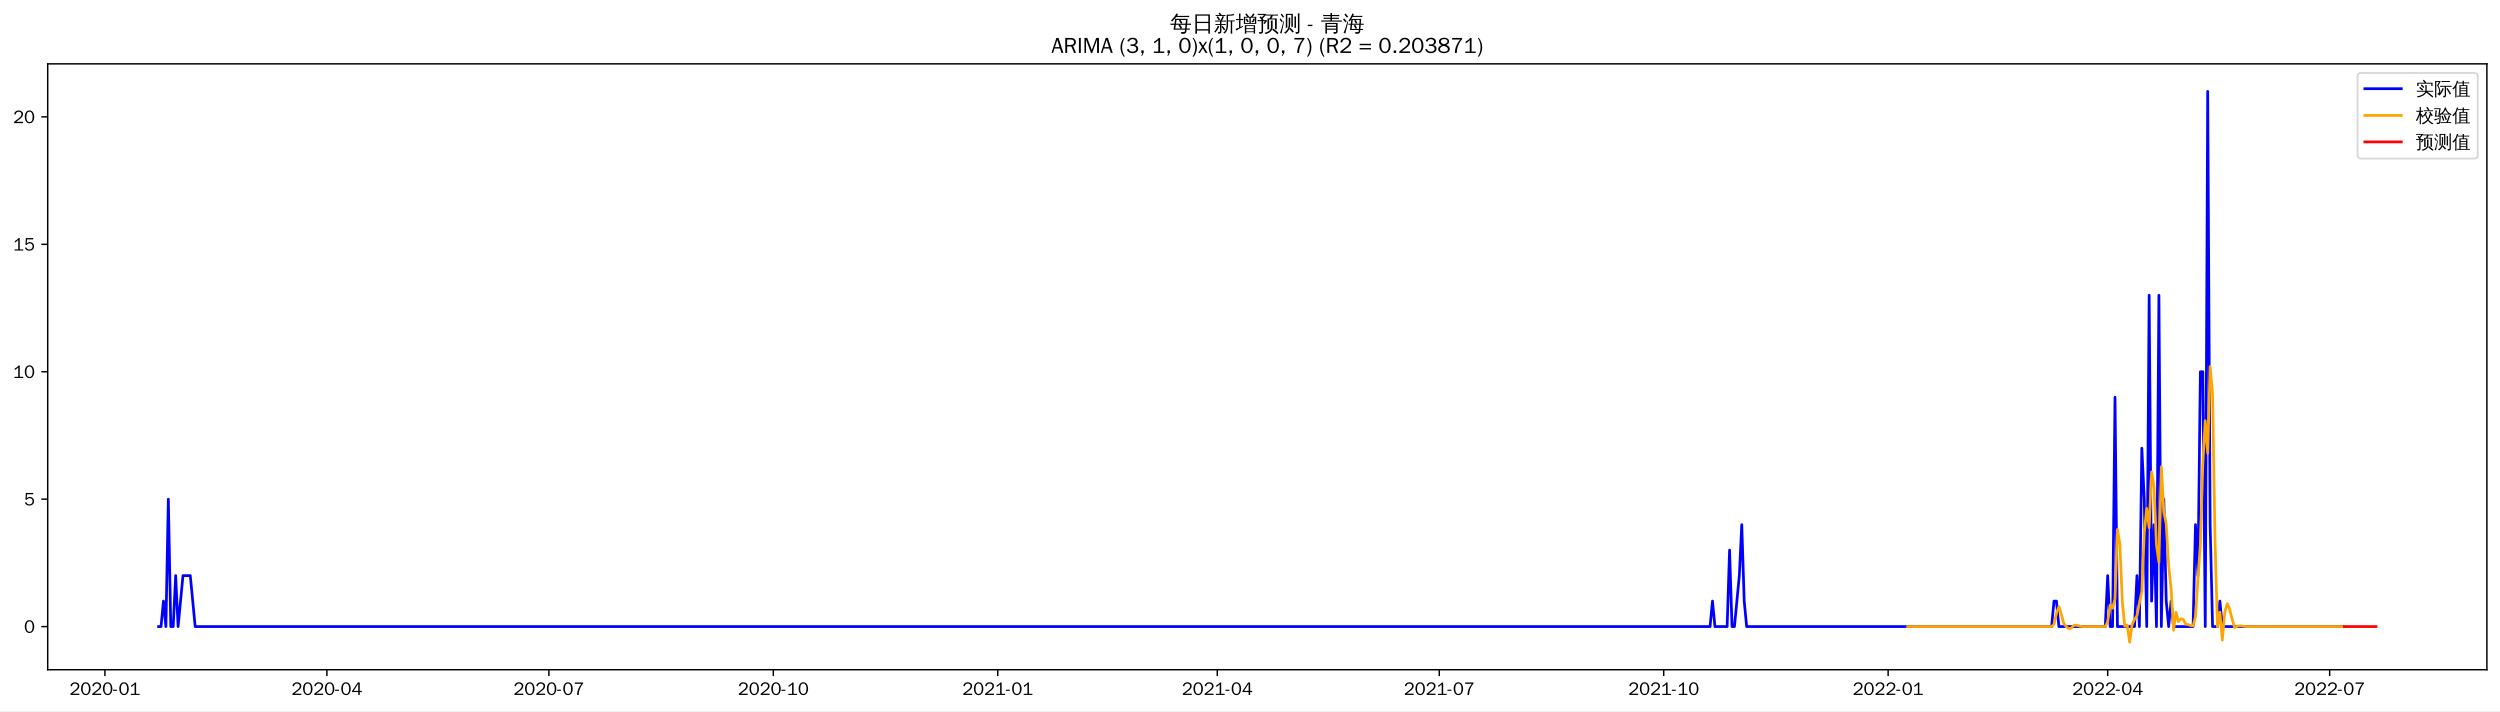
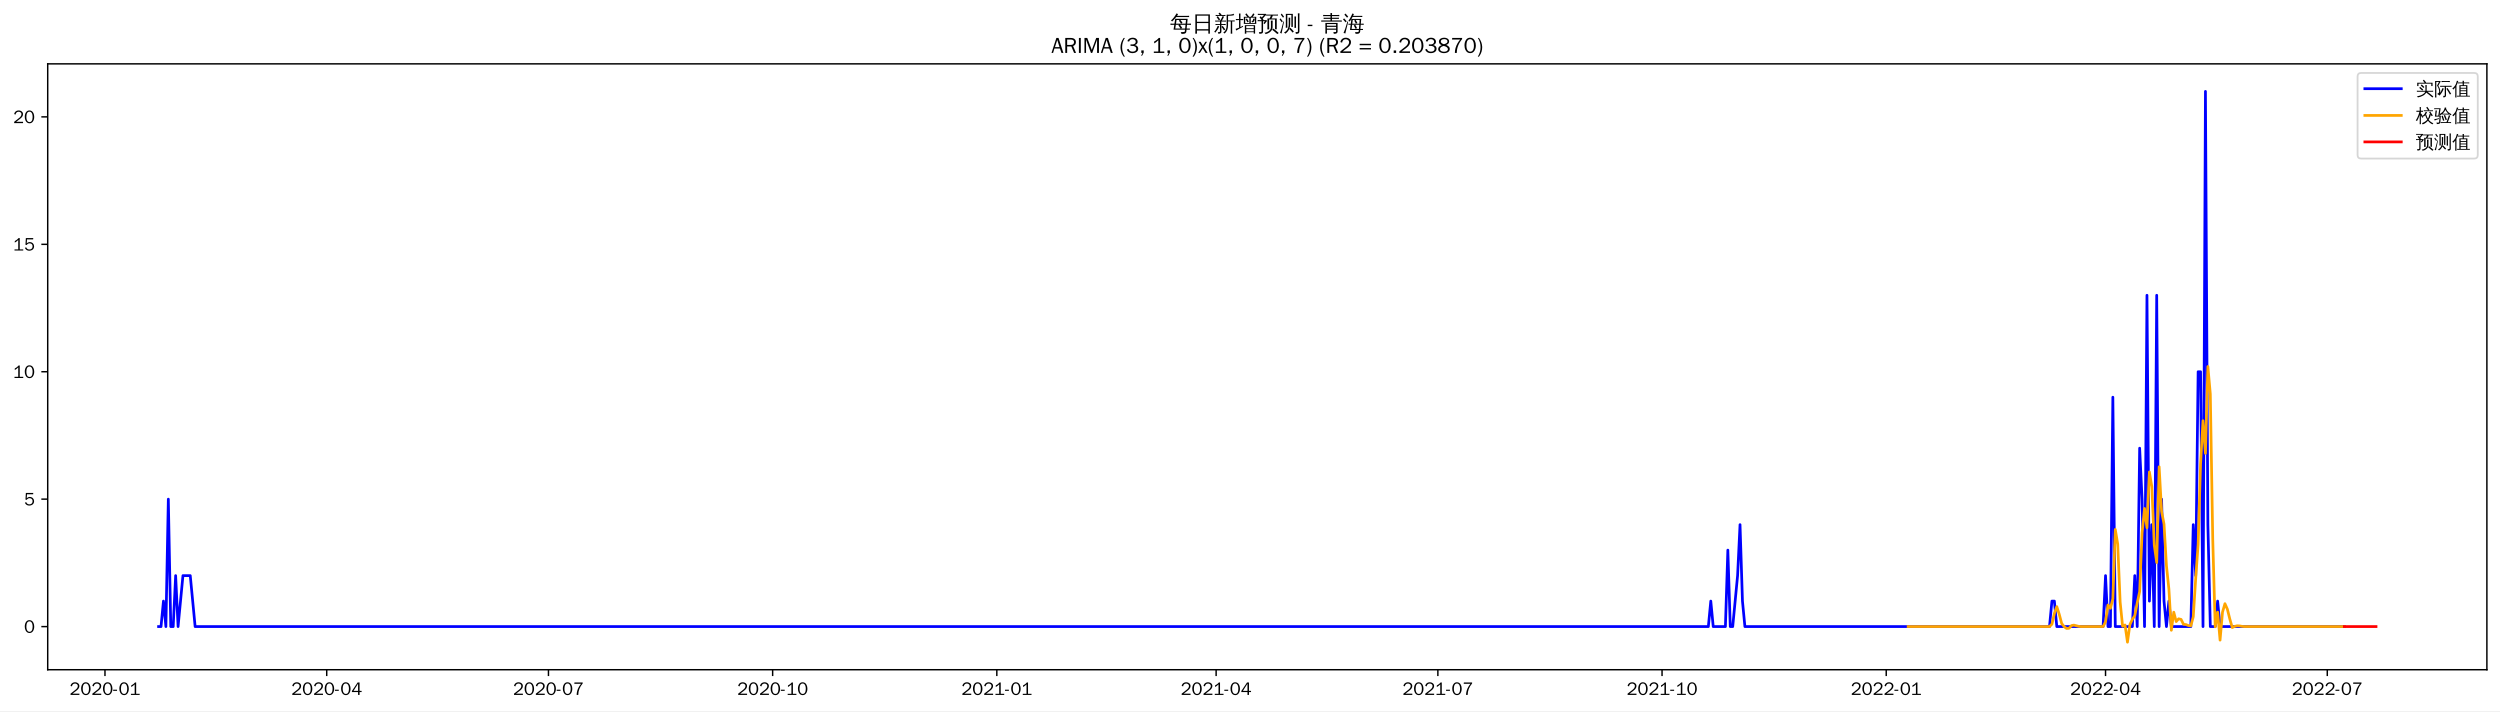
<svg xmlns="http://www.w3.org/2000/svg" xmlns:xlink="http://www.w3.org/1999/xlink" width="1372.594pt" height="390.418pt" viewBox="0 0 1372.594 390.418" version="1.1">
  <defs>
    <style type="text/css">*{stroke-linejoin: round; stroke-linecap: butt}</style>
  </defs>
  <g id="figure_1">
    <g id="patch_1">
      <path d="M 0 390.418  L 1372.594 390.418  L 1372.594 -0  L 0 -0  z " style="fill: #ffffff" />
    </g>
    <g id="axes_1">
      <g id="patch_2">
        <path d="M 26.194 367.701  L 1365.394 367.701  L 1365.394 35.061  L 26.194 35.061  z " style="fill: #ffffff" />
      </g>
      <g id="matplotlib.axis_1">
        <g id="xtick_1">
          <g id="line2d_1">
            <defs>
-               <path id="m056e68cb79" d="M 0 0  L 0 3.5  " style="stroke: #000000; stroke-width: 0.8" />
+               <path id="mf9d366c576" d="M 0 0  L 0 3.5  " style="stroke: #000000; stroke-width: 0.8" />
            </defs>
            <g>
-               <use xlink:href="#m056e68cb79" x="57.601" y="367.701" style="stroke: #000000; stroke-width: 0.8" />
+               <use xlink:href="#mf9d366c576" x="57.634" y="367.701" style="stroke: #000000; stroke-width: 0.8" />
            </g>
          </g>
          <g id="text_1">
-             <g transform="translate(38.11129 381.5573)scale(0.1 -0.1)">
+             <g transform="translate(38.14367 381.5573)scale(0.1 -0.1)">
              <defs>
                <path id="WenQuanYiZenHei-32" d="M 3488 0  L 369 0  L 369 456  L 2150 1850  Q 2931 2463 2931 3144  Q 2931 3619 2488 3863  Q 2231 4013 1931 4013  Q 1425 4013 1113 3619  Q 894 3356 881 3013  L 369 3169  Q 531 3981 1213 4300  Q 1544 4456 1950 4456  Q 2631 4456 3088 4044  L 3225 3888  L 3350 3706  Q 3481 3444 3481 3144  Q 3481 2313 2519 1569  L 1069 456  L 3488 456  L 3488 0  z " transform="scale(0.015625)" />
                <path id="WenQuanYiZenHei-30" d="M 3581 2175  Q 3581 1288 3169 638  Q 2713 -63 1938 -63  Q 1025 -63 563 831  Q 256 1425 256 2188  Q 256 3188 700 3819  Q 1138 4456 1888 4456  Q 2863 4456 3306 3500  Q 3581 2925 3581 2175  z M 3019 2100  Q 3019 3356 2500 3806  L 2350 3919  Q 2144 4031 1888 4031  Q 1100 4031 888 2956  Q 819 2625 819 2225  Q 819 1013 1338 569  Q 1588 356 1938 356  Q 2675 356 2925 1294  Q 3019 1663 3019 2100  z " transform="scale(0.015625)" />
                <path id="WenQuanYiZenHei-2d" d="M 1363 1444  L 0 1444  L 0 1844  L 1363 1844  L 1363 1444  z " transform="scale(0.015625)" />
                <path id="WenQuanYiZenHei-31" d="M 3556 0  L 488 0  L 488 406  L 1800 406  L 1800 3725  Q 1231 3125 588 2788  L 588 3338  Q 1456 3781 1931 4388  L 2331 4388  L 2331 406  L 3556 406  L 3556 0  z " transform="scale(0.015625)" />
              </defs>
              <use xlink:href="#WenQuanYiZenHei-32" />
              <use xlink:href="#WenQuanYiZenHei-30" x="59.961" />
              <use xlink:href="#WenQuanYiZenHei-32" x="119.922" />
              <use xlink:href="#WenQuanYiZenHei-30" x="179.883" />
              <use xlink:href="#WenQuanYiZenHei-2d" x="239.844" />
              <use xlink:href="#WenQuanYiZenHei-30" x="269.824" />
              <use xlink:href="#WenQuanYiZenHei-31" x="329.785" />
            </g>
          </g>
        </g>
        <g id="xtick_2">
          <g id="line2d_2">
            <g>
-               <use xlink:href="#m056e68cb79" x="179.481" y="367.701" style="stroke: #000000; stroke-width: 0.8" />
+               <use xlink:href="#mf9d366c576" x="179.379" y="367.701" style="stroke: #000000; stroke-width: 0.8" />
            </g>
          </g>
          <g id="text_2">
-             <g transform="translate(159.9907 381.5573)scale(0.1 -0.1)">
+             <g transform="translate(159.8891 381.5573)scale(0.1 -0.1)">
              <defs>
                <path id="WenQuanYiZenHei-34" d="M 3631 1025  L 2913 1025  L 2913 0  L 2381 0  L 2381 1025  L 219 1025  L 219 1388  L 2225 4388  L 2913 4388  L 2913 1444  L 3631 1444  L 3631 1025  z M 2381 1444  L 2381 3963  L 788 1444  L 2381 1444  z " transform="scale(0.015625)" />
              </defs>
              <use xlink:href="#WenQuanYiZenHei-32" />
              <use xlink:href="#WenQuanYiZenHei-30" x="59.961" />
              <use xlink:href="#WenQuanYiZenHei-32" x="119.922" />
              <use xlink:href="#WenQuanYiZenHei-30" x="179.883" />
              <use xlink:href="#WenQuanYiZenHei-2d" x="239.844" />
              <use xlink:href="#WenQuanYiZenHei-30" x="269.824" />
              <use xlink:href="#WenQuanYiZenHei-34" x="329.785" />
            </g>
          </g>
        </g>
        <g id="xtick_3">
          <g id="line2d_3">
            <g>
-               <use xlink:href="#m056e68cb79" x="301.36" y="367.701" style="stroke: #000000; stroke-width: 0.8" />
+               <use xlink:href="#mf9d366c576" x="301.124" y="367.701" style="stroke: #000000; stroke-width: 0.8" />
            </g>
          </g>
          <g id="text_3">
-             <g transform="translate(281.8701 381.5573)scale(0.1 -0.1)">
+             <g transform="translate(281.6346 381.5573)scale(0.1 -0.1)">
              <defs>
                <path id="WenQuanYiZenHei-37" d="M 3400 4056  Q 1838 2175 1838 0  L 1275 0  Q 1269 1438 2056 2825  Q 2381 3400 2825 3913  L 444 3913  L 500 4388  L 3400 4388  L 3400 4056  z " transform="scale(0.015625)" />
              </defs>
              <use xlink:href="#WenQuanYiZenHei-32" />
              <use xlink:href="#WenQuanYiZenHei-30" x="59.961" />
              <use xlink:href="#WenQuanYiZenHei-32" x="119.922" />
              <use xlink:href="#WenQuanYiZenHei-30" x="179.883" />
              <use xlink:href="#WenQuanYiZenHei-2d" x="239.844" />
              <use xlink:href="#WenQuanYiZenHei-30" x="269.824" />
              <use xlink:href="#WenQuanYiZenHei-37" x="329.785" />
            </g>
          </g>
        </g>
        <g id="xtick_4">
          <g id="line2d_4">
            <g>
-               <use xlink:href="#m056e68cb79" x="424.579" y="367.701" style="stroke: #000000; stroke-width: 0.8" />
+               <use xlink:href="#mf9d366c576" x="424.208" y="367.701" style="stroke: #000000; stroke-width: 0.8" />
            </g>
          </g>
          <g id="text_4">
-             <g transform="translate(405.0888 381.5573)scale(0.1 -0.1)">
+             <g transform="translate(404.7179 381.5573)scale(0.1 -0.1)">
              <use xlink:href="#WenQuanYiZenHei-32" />
              <use xlink:href="#WenQuanYiZenHei-30" x="59.961" />
              <use xlink:href="#WenQuanYiZenHei-32" x="119.922" />
              <use xlink:href="#WenQuanYiZenHei-30" x="179.883" />
              <use xlink:href="#WenQuanYiZenHei-2d" x="239.844" />
              <use xlink:href="#WenQuanYiZenHei-31" x="269.824" />
              <use xlink:href="#WenQuanYiZenHei-30" x="329.785" />
            </g>
          </g>
        </g>
        <g id="xtick_5">
          <g id="line2d_5">
            <g>
-               <use xlink:href="#m056e68cb79" x="547.797" y="367.701" style="stroke: #000000; stroke-width: 0.8" />
+               <use xlink:href="#mf9d366c576" x="547.291" y="367.701" style="stroke: #000000; stroke-width: 0.8" />
            </g>
          </g>
          <g id="text_5">
-             <g transform="translate(528.3075 381.5573)scale(0.1 -0.1)">
+             <g transform="translate(527.8012 381.5573)scale(0.1 -0.1)">
              <use xlink:href="#WenQuanYiZenHei-32" />
              <use xlink:href="#WenQuanYiZenHei-30" x="59.961" />
              <use xlink:href="#WenQuanYiZenHei-32" x="119.922" />
              <use xlink:href="#WenQuanYiZenHei-31" x="179.883" />
              <use xlink:href="#WenQuanYiZenHei-2d" x="239.844" />
              <use xlink:href="#WenQuanYiZenHei-30" x="269.824" />
              <use xlink:href="#WenQuanYiZenHei-31" x="329.785" />
            </g>
          </g>
        </g>
        <g id="xtick_6">
          <g id="line2d_6">
            <g>
-               <use xlink:href="#m056e68cb79" x="668.337" y="367.701" style="stroke: #000000; stroke-width: 0.8" />
+               <use xlink:href="#mf9d366c576" x="667.699" y="367.701" style="stroke: #000000; stroke-width: 0.8" />
            </g>
          </g>
          <g id="text_6">
-             <g transform="translate(648.8476 381.5573)scale(0.1 -0.1)">
+             <g transform="translate(648.2088 381.5573)scale(0.1 -0.1)">
              <use xlink:href="#WenQuanYiZenHei-32" />
              <use xlink:href="#WenQuanYiZenHei-30" x="59.961" />
              <use xlink:href="#WenQuanYiZenHei-32" x="119.922" />
              <use xlink:href="#WenQuanYiZenHei-31" x="179.883" />
              <use xlink:href="#WenQuanYiZenHei-2d" x="239.844" />
              <use xlink:href="#WenQuanYiZenHei-30" x="269.824" />
              <use xlink:href="#WenQuanYiZenHei-34" x="329.785" />
            </g>
          </g>
        </g>
        <g id="xtick_7">
          <g id="line2d_7">
            <g>
-               <use xlink:href="#m056e68cb79" x="790.217" y="367.701" style="stroke: #000000; stroke-width: 0.8" />
+               <use xlink:href="#mf9d366c576" x="789.444" y="367.701" style="stroke: #000000; stroke-width: 0.8" />
            </g>
          </g>
          <g id="text_7">
-             <g transform="translate(770.7269 381.5573)scale(0.1 -0.1)">
+             <g transform="translate(769.9543 381.5573)scale(0.1 -0.1)">
              <use xlink:href="#WenQuanYiZenHei-32" />
              <use xlink:href="#WenQuanYiZenHei-30" x="59.961" />
              <use xlink:href="#WenQuanYiZenHei-32" x="119.922" />
              <use xlink:href="#WenQuanYiZenHei-31" x="179.883" />
              <use xlink:href="#WenQuanYiZenHei-2d" x="239.844" />
              <use xlink:href="#WenQuanYiZenHei-30" x="269.824" />
              <use xlink:href="#WenQuanYiZenHei-37" x="329.785" />
            </g>
          </g>
        </g>
        <g id="xtick_8">
          <g id="line2d_8">
            <g>
-               <use xlink:href="#m056e68cb79" x="913.436" y="367.701" style="stroke: #000000; stroke-width: 0.8" />
+               <use xlink:href="#mf9d366c576" x="912.527" y="367.701" style="stroke: #000000; stroke-width: 0.8" />
            </g>
          </g>
          <g id="text_8">
-             <g transform="translate(893.9457 381.5573)scale(0.1 -0.1)">
+             <g transform="translate(893.0376 381.5573)scale(0.1 -0.1)">
              <use xlink:href="#WenQuanYiZenHei-32" />
              <use xlink:href="#WenQuanYiZenHei-30" x="59.961" />
              <use xlink:href="#WenQuanYiZenHei-32" x="119.922" />
              <use xlink:href="#WenQuanYiZenHei-31" x="179.883" />
              <use xlink:href="#WenQuanYiZenHei-2d" x="239.844" />
              <use xlink:href="#WenQuanYiZenHei-31" x="269.824" />
              <use xlink:href="#WenQuanYiZenHei-30" x="329.785" />
            </g>
          </g>
        </g>
        <g id="xtick_9">
          <g id="line2d_9">
            <g>
-               <use xlink:href="#m056e68cb79" x="1036.654" y="367.701" style="stroke: #000000; stroke-width: 0.8" />
+               <use xlink:href="#mf9d366c576" x="1035.611" y="367.701" style="stroke: #000000; stroke-width: 0.8" />
            </g>
          </g>
          <g id="text_9">
-             <g transform="translate(1017.164 381.5573)scale(0.1 -0.1)">
+             <g transform="translate(1016.121 381.5573)scale(0.1 -0.1)">
              <use xlink:href="#WenQuanYiZenHei-32" />
              <use xlink:href="#WenQuanYiZenHei-30" x="59.961" />
              <use xlink:href="#WenQuanYiZenHei-32" x="119.922" />
              <use xlink:href="#WenQuanYiZenHei-32" x="179.883" />
              <use xlink:href="#WenQuanYiZenHei-2d" x="239.844" />
              <use xlink:href="#WenQuanYiZenHei-30" x="269.824" />
              <use xlink:href="#WenQuanYiZenHei-31" x="329.785" />
            </g>
          </g>
        </g>
        <g id="xtick_10">
          <g id="line2d_10">
            <g>
-               <use xlink:href="#m056e68cb79" x="1157.194" y="367.701" style="stroke: #000000; stroke-width: 0.8" />
+               <use xlink:href="#mf9d366c576" x="1156.018" y="367.701" style="stroke: #000000; stroke-width: 0.8" />
            </g>
          </g>
          <g id="text_10">
-             <g transform="translate(1137.704 381.5573)scale(0.1 -0.1)">
+             <g transform="translate(1136.528 381.5573)scale(0.1 -0.1)">
              <use xlink:href="#WenQuanYiZenHei-32" />
              <use xlink:href="#WenQuanYiZenHei-30" x="59.961" />
              <use xlink:href="#WenQuanYiZenHei-32" x="119.922" />
              <use xlink:href="#WenQuanYiZenHei-32" x="179.883" />
              <use xlink:href="#WenQuanYiZenHei-2d" x="239.844" />
              <use xlink:href="#WenQuanYiZenHei-30" x="269.824" />
              <use xlink:href="#WenQuanYiZenHei-34" x="329.785" />
            </g>
          </g>
        </g>
        <g id="xtick_11">
          <g id="line2d_11">
            <g>
-               <use xlink:href="#m056e68cb79" x="1279.074" y="367.701" style="stroke: #000000; stroke-width: 0.8" />
+               <use xlink:href="#mf9d366c576" x="1277.764" y="367.701" style="stroke: #000000; stroke-width: 0.8" />
            </g>
          </g>
          <g id="text_11">
-             <g transform="translate(1259.584 381.5573)scale(0.1 -0.1)">
+             <g transform="translate(1258.274 381.5573)scale(0.1 -0.1)">
              <use xlink:href="#WenQuanYiZenHei-32" />
              <use xlink:href="#WenQuanYiZenHei-30" x="59.961" />
              <use xlink:href="#WenQuanYiZenHei-32" x="119.922" />
              <use xlink:href="#WenQuanYiZenHei-32" x="179.883" />
              <use xlink:href="#WenQuanYiZenHei-2d" x="239.844" />
              <use xlink:href="#WenQuanYiZenHei-30" x="269.824" />
              <use xlink:href="#WenQuanYiZenHei-37" x="329.785" />
            </g>
          </g>
        </g>
      </g>
      <g id="matplotlib.axis_2">
        <g id="ytick_1">
          <g id="line2d_12">
            <defs>
-               <path id="mfa286a68e5" d="M 0 0  L -3.5 0  " style="stroke: #000000; stroke-width: 0.8" />
+               <path id="m5bf66c27a1" d="M 0 0  L -3.5 0  " style="stroke: #000000; stroke-width: 0.8" />
            </defs>
            <g>
-               <use xlink:href="#mfa286a68e5" x="26.194" y="344.02" style="stroke: #000000; stroke-width: 0.8" />
+               <use xlink:href="#m5bf66c27a1" x="26.194" y="344.02" style="stroke: #000000; stroke-width: 0.8" />
            </g>
          </g>
          <g id="text_12">
-             <g transform="translate(13.19688 347.4483)scale(0.1 -0.1)">
+             <g transform="translate(13.19688 347.4481)scale(0.1 -0.1)">
              <use xlink:href="#WenQuanYiZenHei-30" />
            </g>
          </g>
        </g>
        <g id="ytick_2">
          <g id="line2d_13">
            <g>
-               <use xlink:href="#mfa286a68e5" x="26.194" y="274.058" style="stroke: #000000; stroke-width: 0.8" />
+               <use xlink:href="#m5bf66c27a1" x="26.194" y="274.058" style="stroke: #000000; stroke-width: 0.8" />
            </g>
          </g>
          <g id="text_13">
-             <g transform="translate(13.19688 277.4866)scale(0.1 -0.1)">
+             <g transform="translate(13.19688 277.4865)scale(0.1 -0.1)">
              <defs>
                <path id="WenQuanYiZenHei-35" d="M 3531 1488  Q 3531 688 2913 250  Q 2456 -63 1844 -63  Q 1175 -63 706 350  Q 413 613 306 975  L 781 1131  Q 1000 538 1569 406  Q 1706 369 1856 369  Q 2550 369 2850 869  Q 3000 1131 3000 1494  Q 3000 2056 2581 2356  Q 2319 2538 1969 2538  Q 1400 2538 1031 2075  Q 981 2013 938 1938  L 500 2031  L 644 4388  L 3244 4388  L 3200 3919  L 1044 3919  L 950 2500  Q 1431 2975 2006 2975  Q 2713 2975 3163 2475  Q 3531 2063 3531 1488  z " transform="scale(0.015625)" />
              </defs>
              <use xlink:href="#WenQuanYiZenHei-35" />
            </g>
          </g>
        </g>
        <g id="ytick_3">
          <g id="line2d_14">
            <g>
-               <use xlink:href="#mfa286a68e5" x="26.194" y="204.097" style="stroke: #000000; stroke-width: 0.8" />
+               <use xlink:href="#m5bf66c27a1" x="26.194" y="204.097" style="stroke: #000000; stroke-width: 0.8" />
            </g>
          </g>
          <g id="text_14">
-             <g transform="translate(7.2 207.5249)scale(0.1 -0.1)">
+             <g transform="translate(7.2 207.5248)scale(0.1 -0.1)">
              <use xlink:href="#WenQuanYiZenHei-31" />
              <use xlink:href="#WenQuanYiZenHei-30" x="59.961" />
            </g>
          </g>
        </g>
        <g id="ytick_4">
          <g id="line2d_15">
            <g>
-               <use xlink:href="#mfa286a68e5" x="26.194" y="134.135" style="stroke: #000000; stroke-width: 0.8" />
+               <use xlink:href="#m5bf66c27a1" x="26.194" y="134.135" style="stroke: #000000; stroke-width: 0.8" />
            </g>
          </g>
          <g id="text_15">
-             <g transform="translate(7.2 137.5632)scale(0.1 -0.1)">
+             <g transform="translate(7.2 137.5631)scale(0.1 -0.1)">
              <use xlink:href="#WenQuanYiZenHei-31" />
              <use xlink:href="#WenQuanYiZenHei-35" x="59.961" />
            </g>
          </g>
        </g>
        <g id="ytick_5">
          <g id="line2d_16">
            <g>
-               <use xlink:href="#mfa286a68e5" x="26.194" y="64.173" style="stroke: #000000; stroke-width: 0.8" />
+               <use xlink:href="#m5bf66c27a1" x="26.194" y="64.173" style="stroke: #000000; stroke-width: 0.8" />
            </g>
          </g>
          <g id="text_16">
-             <g transform="translate(7.2 67.60147)scale(0.1 -0.1)">
+             <g transform="translate(7.2 67.60146)scale(0.1 -0.1)">
              <use xlink:href="#WenQuanYiZenHei-32" />
              <use xlink:href="#WenQuanYiZenHei-30" x="59.961" />
            </g>
          </g>
        </g>
      </g>
      <g id="line2d_17">
-         <path d="M 87.066 344.02  L 88.406 344.02  L 89.745 330.028  L 91.084 344.02  L 92.424 274.058  L 93.763 344.02  L 95.102 344.02  L 96.442 316.035  L 97.781 344.02  L 100.46 316.035  L 104.478 316.035  L 107.156 344.02  L 938.883 344.02  L 940.222 330.028  L 941.562 344.02  L 948.258 344.02  L 949.598 302.043  L 950.937 344.02  L 952.276 344.02  L 954.955 316.035  L 956.294 288.051  L 957.634 330.028  L 958.973 344.02  L 1126.39 344.02  L 1127.729 330.028  L 1129.068 330.028  L 1130.408 344.02  L 1155.855 344.02  L 1157.194 316.035  L 1158.534 344.02  L 1159.873 344.02  L 1161.212 218.089  L 1162.552 344.02  L 1171.927 344.02  L 1173.266 316.035  L 1174.606 344.02  L 1175.945 246.074  L 1177.284 274.058  L 1178.624 344.02  L 1179.963 162.12  L 1181.302 330.028  L 1182.642 288.051  L 1183.981 344.02  L 1185.32 162.12  L 1186.66 344.02  L 1187.999 274.058  L 1189.338 330.028  L 1190.678 344.02  L 1192.017 330.028  L 1193.356 344.02  L 1204.071 344.02  L 1205.41 288.051  L 1206.75 316.035  L 1208.089 204.097  L 1209.428 204.097  L 1210.768 344.02  L 1212.107 50.181  L 1213.446 288.051  L 1214.786 344.02  L 1217.464 344.02  L 1218.804 330.028  L 1220.143 344.02  L 1287.11 344.02  L 1287.11 344.02  " clip-path="url(#p0094239039)" style="fill: none; stroke: #0000ff; stroke-width: 1.5; stroke-linecap: square" />
+         <path d="M 87.066 344.02  L 88.404 344.02  L 89.742 330.028  L 91.08 344.02  L 92.418 274.058  L 93.756 344.02  L 95.094 344.02  L 96.432 316.035  L 97.769 344.02  L 100.445 316.035  L 104.459 316.035  L 107.134 344.02  L 937.947 344.02  L 939.285 330.028  L 940.623 344.02  L 947.312 344.02  L 948.65 302.043  L 949.988 344.02  L 951.325 344.02  L 954.001 316.035  L 955.339 288.051  L 956.677 330.028  L 958.015 344.02  L 1125.247 344.02  L 1126.585 330.028  L 1127.923 330.028  L 1129.261 344.02  L 1154.68 344.02  L 1156.018 316.035  L 1157.356 344.02  L 1158.694 344.02  L 1160.032 218.089  L 1161.37 344.02  L 1170.735 344.02  L 1172.073 316.035  L 1173.411 344.02  L 1174.748 246.074  L 1176.086 274.058  L 1177.424 344.02  L 1178.762 162.12  L 1180.1 330.028  L 1181.438 288.051  L 1182.776 344.02  L 1184.113 162.12  L 1185.451 344.02  L 1186.789 274.058  L 1188.127 330.028  L 1189.465 344.02  L 1190.803 330.028  L 1192.141 344.02  L 1202.843 344.02  L 1204.181 288.051  L 1205.519 316.035  L 1206.857 204.097  L 1208.195 204.097  L 1209.533 344.02  L 1210.871 50.181  L 1212.209 288.051  L 1213.546 344.02  L 1216.222 344.02  L 1217.56 330.028  L 1218.898 344.02  L 1287.129 344.02  L 1287.129 344.02  " clip-path="url(#p511b566e18)" style="fill: none; stroke: #0000ff; stroke-width: 1.5; stroke-linecap: square" />
      </g>
      <g id="line2d_18">
-         <path d="M 1047.369 344.02  L 1126.39 344.02  L 1127.729 342.707  L 1129.068 336.781  L 1130.408 333.062  L 1131.747 337.267  L 1133.086 342.299  L 1134.426 344.02  L 1135.765 345.054  L 1137.104 344.957  L 1138.444 343.485  L 1139.783 343.21  L 1142.462 343.893  L 1143.801 344.02  L 1155.855 344.02  L 1157.194 341.394  L 1158.534 332.167  L 1159.873 333.956  L 1161.212 328.761  L 1162.552 290.683  L 1163.891 298.731  L 1165.23 330.601  L 1166.57 343.826  L 1167.909 343.144  L 1169.248 352.581  L 1170.588 342.893  L 1171.927 340.079  L 1173.266 338.048  L 1174.606 331.023  L 1175.945 324.764  L 1177.284 292.529  L 1178.624 279.163  L 1179.963 289.744  L 1181.302 259.129  L 1182.642 267.229  L 1183.981 299.274  L 1185.32 308.847  L 1186.66 256.29  L 1187.999 280.684  L 1189.338 287.729  L 1190.678 310.643  L 1192.017 323.412  L 1193.356 346.037  L 1194.696 336.112  L 1196.035 341.268  L 1197.374 339.735  L 1198.714 340.081  L 1200.053 342.757  L 1201.392 342.916  L 1202.732 343.455  L 1204.071 343.648  L 1205.41 338.641  L 1206.75 317.689  L 1208.089 298.908  L 1209.428 254.679  L 1210.768 230.993  L 1212.107 248.916  L 1213.446 201.243  L 1214.786 216.319  L 1216.125 296.149  L 1217.464 344.142  L 1218.804 336.106  L 1220.143 351.453  L 1221.482 336.096  L 1222.822 331.445  L 1224.161 334.461  L 1225.5 339.863  L 1226.84 344.545  L 1228.179 343.923  L 1229.518 343.582  L 1230.858 343.648  L 1232.197 343.893  L 1233.536 344.02  L 1287.11 344.02  L 1287.11 344.02  " clip-path="url(#p0094239039)" style="fill: none; stroke: #ffa500; stroke-width: 1.5; stroke-linecap: square" />
+         <path d="M 1047.651 344.02  L 1125.247 344.02  L 1126.585 342.707  L 1127.923 336.781  L 1129.261 333.061  L 1130.599 337.267  L 1131.937 342.299  L 1133.275 344.02  L 1134.613 345.054  L 1135.95 344.957  L 1137.288 343.485  L 1138.626 343.21  L 1141.302 343.893  L 1142.64 344.02  L 1154.68 344.02  L 1156.018 341.394  L 1157.356 332.167  L 1158.694 333.956  L 1160.032 328.761  L 1161.37 290.683  L 1162.708 298.73  L 1164.045 330.601  L 1165.383 343.826  L 1166.721 343.144  L 1168.059 352.581  L 1169.397 342.893  L 1170.735 340.079  L 1172.073 338.048  L 1173.411 331.023  L 1174.748 324.764  L 1176.086 292.529  L 1177.424 279.163  L 1178.762 289.744  L 1180.1 259.129  L 1181.438 267.229  L 1182.776 299.274  L 1184.113 308.847  L 1185.451 256.29  L 1186.789 280.684  L 1188.127 287.729  L 1189.465 310.643  L 1190.803 323.412  L 1192.141 346.037  L 1193.478 336.112  L 1194.816 341.268  L 1196.154 339.735  L 1197.492 340.081  L 1198.83 342.757  L 1200.168 342.915  L 1201.506 343.455  L 1202.843 343.648  L 1204.181 338.641  L 1205.519 317.689  L 1206.857 298.908  L 1208.195 254.679  L 1209.533 230.993  L 1210.871 248.916  L 1212.209 201.243  L 1213.546 216.318  L 1214.884 296.149  L 1216.222 344.142  L 1217.56 336.106  L 1218.898 351.453  L 1220.236 336.096  L 1221.574 331.444  L 1222.911 334.46  L 1224.249 339.863  L 1225.587 344.545  L 1226.925 343.923  L 1228.263 343.582  L 1229.601 343.648  L 1230.939 343.893  L 1232.276 344.02  L 1287.129 344.02  L 1287.129 344.02  " clip-path="url(#p511b566e18)" style="fill: none; stroke: #ffa500; stroke-width: 1.5; stroke-linecap: square" />
      </g>
      <g id="line2d_19">
-         <path d="M 1287.11 344.02  L 1288.449 344.02  L 1289.788 344.02  L 1291.128 344.02  L 1292.467 344.02  L 1293.806 344.02  L 1295.146 344.02  L 1296.485 344.02  L 1297.824 344.02  L 1299.164 344.02  L 1300.503 344.02  L 1301.842 344.02  L 1303.182 344.02  L 1304.521 344.02  " clip-path="url(#p0094239039)" style="fill: none; stroke: #ff0000; stroke-width: 1.5; stroke-linecap: square" />
+         <path d="M 1287.129 344.02  L 1288.467 344.02  L 1289.805 344.02  L 1291.142 344.02  L 1292.48 344.02  L 1293.818 344.02  L 1295.156 344.02  L 1296.494 344.02  L 1297.832 344.02  L 1299.17 344.02  L 1300.507 344.02  L 1301.845 344.02  L 1303.183 344.02  L 1304.521 344.02  " clip-path="url(#p511b566e18)" style="fill: none; stroke: #ff0000; stroke-width: 1.5; stroke-linecap: square" />
      </g>
      <g id="patch_3">
        <path d="M 26.194 367.701  L 26.194 35.061  " style="fill: none; stroke: #000000; stroke-width: 0.8; stroke-linejoin: miter; stroke-linecap: square" />
      </g>
      <g id="patch_4">
        <path d="M 1365.394 367.701  L 1365.394 35.061  " style="fill: none; stroke: #000000; stroke-width: 0.8; stroke-linejoin: miter; stroke-linecap: square" />
      </g>
      <g id="patch_5">
        <path d="M 26.194 367.701  L 1365.394 367.701  " style="fill: none; stroke: #000000; stroke-width: 0.8; stroke-linejoin: miter; stroke-linecap: square" />
      </g>
      <g id="patch_6">
        <path d="M 26.194 35.061  L 1365.394 35.061  " style="fill: none; stroke: #000000; stroke-width: 0.8; stroke-linejoin: miter; stroke-linecap: square" />
      </g>
      <g id="text_17">
        <g transform="translate(642.3966 17.04188)scale(0.12 -0.12)">
          <defs>
            <path id="WenQuanYiZenHei-6bcf" d="M 6138 2181  Q 6113 1988 6138 1800  Q 5788 1819 5438 1819  L 4975 1819  L 4863 738  L 5806 738  L 5806 394  L 4831 394  L 4775 -144  Q 4719 -563 4350 -725  Q 4013 -856 3550 -825  L 3288 -819  Q 3331 -663 3275 -519  Q 3219 -375 3113 -288  Q 3381 -313 3759 -303  Q 4138 -294 4231 -238  Q 4338 -163 4350 88  L 4381 394  L 1025 394  L 1244 1819  L 813 1819  Q 463 1819 113 1800  Q 138 1988 113 2181  Q 463 2163 813 2163  L 1294 2163  L 1488 3431  L 1488 3581  L 1506 3581  L 1513 3613  L 1713 3581  L 5156 3581  L 5013 2163  L 5438 2163  Q 5788 2163 6138 2181  z M 5588 4463  Q 5569 4269 5588 4081  Q 5244 4100 4894 4100  L 1813 4100  Q 1344 3463 606 2788  Q 481 2988 256 3069  Q 744 3494 1116 3972  Q 1488 4450 1919 5181  Q 2119 5044 2344 4950  Q 2213 4688 2050 4444  L 4894 4444  Q 5238 4444 5588 4463  z M 2844 3238  L 1906 3238  L 1744 2163  L 3244 2163  L 2581 3038  L 2844 3238  z M 3250 2163  L 4563 2163  L 4669 3238  L 3044 3238  L 3638 2456  L 3250 2163  z M 2944 1819  Q 3275 1394 3550 938  L 3213 738  L 4419 738  L 4525 1819  L 2944 1819  z M 2656 1819  L 1694 1819  L 1525 738  L 3094 738  Q 2806 1219 2450 1650  L 2656 1819  z " transform="scale(0.015625)" />
            <path id="WenQuanYiZenHei-65e5" d="M 1494 -775  Q 1244 -750 988 -775  Q 1013 -313 1013 156  L 1013 4875  L 5269 4875  L 5269 -763  L 4813 -763  L 4813 156  L 1469 156  Q 1469 -313 1494 -775  z M 4813 2700  L 4813 4500  L 1469 4500  L 1469 2700  L 4813 2700  z M 4813 531  L 4813 2325  L 1469 2325  L 1469 531  L 4813 531  z " transform="scale(0.015625)" />
            <path id="WenQuanYiZenHei-65b0" d="M 5419 -763  Q 5188 -738 4963 -763  Q 4981 -344 4981 75  L 4981 2819  L 4188 2819  L 4188 1706  Q 4188 63 3163 -738  Q 3019 -519 2769 -469  Q 3769 131 3769 1706  L 3769 4769  L 3875 4769  L 3844 4831  L 4294 4781  Q 4438 4769 4894 4816  Q 5350 4863 5512 4931  Q 5675 5000 5763 5094  Q 5850 4881 5981 4694  Q 5713 4544 5263 4519  L 4188 4438  L 4188 3100  L 5563 3100  Q 5850 3100 6131 3113  Q 6119 2956 6131 2806  L 5394 2819  L 5394 75  Q 5394 -344 5419 -763  z M 2981 213  Q 2656 744 2256 1225  L 2606 1513  Q 3025 1006 3369 450  L 2981 213  z M 1169 1525  Q 1375 1419 1594 1363  Q 1281 488 469 -469  Q 331 -300 119 -244  Q 575 263 888 900  Q 1038 1206 1169 1525  z M 1825 6  L 1825 1769  L 1081 1769  Q 794 1769 513 1756  Q 525 1913 513 2063  Q 794 2050 1081 2050  L 1825 2050  L 1825 2775  L 994 2775  Q 706 2775 425 2763  Q 438 2919 425 3075  Q 706 3056 994 3056  L 1825 3056  L 1825 3088  L 1906 3088  Q 2288 3656 2588 4381  Q 2794 4269 3013 4206  Q 2800 3675 2381 3056  L 3013 3056  Q 3294 3056 3581 3075  Q 3563 2919 3581 2763  Q 3294 2775 3013 2775  L 2238 2775  L 2238 2050  L 2925 2050  Q 3206 2050 3494 2063  Q 3475 1913 3494 1756  Q 3206 1769 2925 1769  L 2238 1769  L 2238 -156  Q 2238 -413 2075 -581  Q 1844 -794 1306 -794  Q 1363 -519 1188 -288  Q 1338 -313 1534 -316  Q 1731 -319 1778 -278  Q 1825 -238 1825 6  z M 1875 3388  L 1500 3131  L 825 4088  L 1200 4350  L 1875 3388  z M 3419 4713  Q 3400 4563 3419 4406  Q 3131 4419 2850 4419  L 1125 4419  Q 838 4419 556 4406  Q 569 4563 556 4713  Q 838 4700 1125 4700  L 1763 4700  L 1388 5088  L 1719 5406  L 2288 4813  L 2175 4700  L 2850 4700  Q 3131 4700 3419 4713  z " transform="scale(0.015625)" />
            <path id="WenQuanYiZenHei-589e" d="M 3138 -769  Q 2913 -744 2688 -769  Q 2706 -356 2706 56  L 2706 1719  L 5706 1719  L 5706 -756  L 5300 -756  L 5300 -338  L 3119 -338  Q 3125 -550 3138 -769  z M 5113 3569  Q 5344 3606 5563 3688  Q 5669 3175 5256 2694  Q 5113 2519 4975 2506  Q 4831 2725 4588 2813  Q 4806 2831 4997 3068  Q 5188 3306 5113 3569  z M 3850 2763  L 3469 2538  L 2925 3456  L 3313 3681  L 3850 2763  z M 2400 2100  Q 2469 3138 2400 4175  L 3413 4175  Q 3138 4550 2825 4888  L 3156 5194  Q 3581 4725 3938 4206  L 3900 4175  L 4456 4175  Q 4863 4575 5131 5163  Q 5325 5044 5538 4975  Q 5369 4575 5013 4175  L 6056 4175  Q 5981 3138 6056 2100  L 2400 2100  z M 5300 806  L 5300 1450  L 3113 1450  Q 3113 1125 3113 806  L 5300 806  z M 5300 563  L 3113 563  L 3113 -94  L 5300 -94  L 5300 563  z M 4431 3913  L 4431 2363  L 5650 2363  L 5650 3913  L 4756 3913  L 4700 3856  Q 4681 3888 4656 3913  L 4431 3913  z M 4025 3913  L 2806 3913  L 2806 2363  L 4025 2363  L 4025 3913  z M -31 625  Q 506 763 1006 975  L 1006 3206  L 669 3206  Q 369 3206 75 3188  Q 94 3356 75 3531  Q 369 3513 669 3513  L 1006 3513  L 1006 4263  Q 1006 4700 981 5131  Q 1206 5106 1431 5131  Q 1413 4700 1413 4263  L 1413 3513  L 2238 3531  Q 2219 3356 2238 3188  L 1413 3206  L 1413 1163  L 2150 1531  L 2194 1256  Q 1269 775 813 519  L 194 144  Q 138 438 -31 625  z " transform="scale(0.015625)" />
            <path id="WenQuanYiZenHei-9884" d="M 1206 19  L 1206 2888  L 669 2888  Q 356 2888 50 2869  Q 63 3044 50 3213  Q 363 3194 669 3194  L 1250 3194  Q 950 3631 606 4031  L 963 4338  L 1263 3975  L 1913 4719  L 731 4719  Q 419 4719 106 4706  Q 125 4875 106 5044  Q 419 5031 731 5031  L 2481 5031  L 2544 4663  Q 2394 4613 2256 4466  Q 2119 4319 1525 3631  Q 1656 3444 1788 3250  L 1700 3194  L 2700 3194  L 2763 2825  Q 2656 2819 2613 2763  L 2100 2038  L 1750 2288  L 2175 2888  L 1638 2888  L 1638 -150  Q 1638 -525 1363 -669  Q 1075 -819 525 -813  Q 594 -513 388 -294  Q 575 -313 837 -316  Q 1100 -319 1153 -272  Q 1206 -225 1206 19  z M 5813 -888  Q 5100 -225 4306 375  L 4669 719  Q 5481 106 6219 -575  L 5813 -888  z M 2375 -906  Q 2294 -631 2025 -506  Q 2769 -431 3353 19  Q 3938 469 3938 1069  L 3938 2200  Q 3938 2625 3913 3050  Q 4188 3025 4456 3050  Q 4431 2625 4431 2200  L 4431 1069  Q 4431 681 4225 319  Q 3644 -606 2375 -906  z M 3444 488  Q 3169 513 2894 488  Q 2919 913 2919 1338  L 2919 3675  Q 3219 3675 3525 3675  Q 3750 4013 3931 4525  L 3238 4525  Q 2888 4525 2538 4513  Q 2556 4669 2538 4831  Q 2888 4813 3238 4813  L 5313 4813  Q 5663 4813 6006 4831  Q 5988 4669 6006 4513  Q 5663 4525 5313 4525  L 4481 4525  Q 4388 4088 4088 3675  L 5644 3675  L 5644 513  L 5144 513  L 5144 3388  L 3894 3388  L 3875 3363  Q 3863 3375 3844 3388  Q 3631 3388 3413 3388  L 3419 1338  Q 3419 913 3444 488  z " transform="scale(0.015625)" />
            <path id="WenQuanYiZenHei-6d4b" d="M 5450 138  L 5450 4306  Q 5450 4750 5425 5188  Q 5663 5163 5906 5188  Q 5881 4750 5881 4306  L 5881 -38  Q 5888 -569 5519 -719  Q 5194 -831 4825 -813  Q 4894 -519 4694 -281  Q 4869 -306 5094 -309  Q 5319 -313 5384 -256  Q 5450 -200 5450 138  z M 4900 938  Q 4663 963 4419 938  Q 4444 1375 4444 1819  L 4444 3381  Q 4444 3819 4419 4263  Q 4663 4238 4900 4263  Q 4875 3819 4875 3381  L 4875 1819  Q 4875 1375 4900 938  z M 2750 2025  L 2750 3038  Q 2750 3481 2725 3919  Q 2963 3894 3206 3919  Q 3181 3481 3181 3038  L 3181 2025  Q 3181 1263 2919 625  L 3231 956  Q 3781 431 4256 -150  L 3888 -456  Q 3431 106 2906 600  Q 2531 -288 1738 -769  Q 1606 -519 1338 -450  Q 1988 -156 2369 478  Q 2750 1113 2750 2025  z M 2363 969  Q 2119 994 1881 969  Q 1906 1406 1906 1850  L 1906 5038  L 3956 5031  L 3956 1200  L 3525 1200  L 3525 4713  L 2338 4713  L 2338 1850  Q 2338 1406 2363 969  z M 663 -738  Q 481 -588 206 -575  Q 400 -69 606 581  Q 813 1231 1200 2838  L 1381 2706  L 875 338  L 663 -738  z M 1006 2856  L 731 2550  L 75 3400  L 350 3713  L 1006 2856  z M 1088 3913  Q 781 4388 425 4800  L 694 5125  Q 1069 4688 1388 4188  L 1088 3913  z " transform="scale(0.015625)" />
            <path id="WenQuanYiZenHei-20" transform="scale(0.015625)" />
            <path id="WenQuanYiZenHei-9752" d="M 4469 -56  L 4469 375  L 1781 375  L 1781 144  Q 1781 -300 1800 -750  Q 1563 -725 1319 -750  Q 1338 -306 1338 144  L 1331 2381  L 4906 2381  L 4906 -181  Q 4906 -425 4725 -594  Q 4463 -825 3769 -819  Q 3844 -513 3625 -281  Q 3819 -306 4097 -309  Q 4375 -313 4422 -272  Q 4469 -231 4469 -56  z M 6138 3106  Q 6113 2925 6138 2744  Q 5800 2763 5463 2763  L 788 2763  Q 450 2763 113 2744  Q 138 2925 113 3106  Q 450 3094 788 3094  L 2825 3094  L 2825 3563  L 1488 3563  Q 1150 3563 819 3550  Q 838 3731 819 3913  Q 1150 3894 1488 3894  L 2825 3894  L 2825 4369  L 1344 4369  Q 1013 4369 675 4350  Q 694 4531 675 4719  Q 1013 4700 1344 4700  L 2825 4700  Q 2819 4981 2806 5256  Q 3044 5231 3288 5256  Q 3275 4981 3269 4700  L 4731 4700  Q 5063 4700 5400 4719  Q 5381 4531 5400 4350  Q 5063 4369 4731 4369  L 3263 4369  L 3263 3894  L 4600 3894  Q 4938 3894 5275 3913  Q 5256 3731 5275 3550  Q 4938 3563 4600 3563  L 3263 3563  L 3263 3094  L 5463 3094  Q 5800 3094 6138 3106  z M 4469 1544  L 4469 2050  L 1775 2050  Q 1775 1788 1775 1544  L 4469 1544  z M 4469 706  L 4469 1213  L 1775 1213  L 1775 706  L 4469 706  z " transform="scale(0.015625)" />
            <path id="WenQuanYiZenHei-6d77" d="M 4200 863  L 3781 638  L 3250 1631  L 3631 1838  L 2769 1838  L 2613 619  L 4756 619  L 4850 1838  L 3675 1838  L 4200 863  z M 3681 3244  L 2944 3244  L 2806 2144  L 4881 2144  L 4969 3244  L 3819 3244  L 4288 2394  L 3875 2163  L 3375 3069  L 3681 3244  z M 6163 2163  Q 6150 1994 6163 1825  Q 5856 1838 5544 1838  L 5281 1838  L 5181 619  L 5944 619  L 5944 313  L 5156 313  L 5119 -150  Q 5081 -531 4763 -700  Q 4469 -831 4144 -813  L 3744 -813  Q 3781 -656 3731 -518  Q 3681 -381 3575 -294  Q 4119 -350 4513 -288  Q 4600 -263 4650 -213  Q 4706 -94 4706 69  L 4725 313  L 2138 313  L 2331 1838  L 1669 1838  L 1669 2144  L 2375 2144  L 2531 3419  L 2531 3513  L 2063 2775  Q 1894 2931 1669 2963  Q 2125 3606 2519 4438  L 2850 5156  Q 3056 5044 3281 4975  Q 3169 4694 3050 4438  L 5113 4438  Q 5425 4438 5738 4450  Q 5719 4281 5738 4113  Q 5425 4131 5113 4131  L 2888 4131  Q 2756 3875 2569 3575  L 2750 3550  L 5425 3550  L 5306 2144  L 6163 2163  z M 769 -738  Q 556 -588 244 -575  Q 469 -69 706 581  Q 944 1231 1400 2838  L 1613 2706  L 1019 338  L 769 -738  z M 1175 2856  L 850 2550  L 88 3400  L 413 3713  L 1175 2856  z M 1269 3913  Q 913 4388 500 4800  L 806 5125  Q 1244 4688 1619 4188  L 1269 3913  z " transform="scale(0.015625)" />
          </defs>
          <use xlink:href="#WenQuanYiZenHei-6bcf" />
          <use xlink:href="#WenQuanYiZenHei-65e5" x="100" />
          <use xlink:href="#WenQuanYiZenHei-65b0" x="200" />
          <use xlink:href="#WenQuanYiZenHei-589e" x="300" />
          <use xlink:href="#WenQuanYiZenHei-9884" x="400" />
          <use xlink:href="#WenQuanYiZenHei-6d4b" x="500" />
          <use xlink:href="#WenQuanYiZenHei-20" x="600" />
          <use xlink:href="#WenQuanYiZenHei-2d" x="629.98" />
          <use xlink:href="#WenQuanYiZenHei-20" x="659.961" />
          <use xlink:href="#WenQuanYiZenHei-9752" x="689.941" />
          <use xlink:href="#WenQuanYiZenHei-6d77" x="789.941" />
        </g>
        <g transform="translate(577.1859 29.061)scale(0.12 -0.12)">
          <defs>
            <path id="WenQuanYiZenHei-41" d="M 3550 0  L 2988 0  L 2550 1281  L 919 1281  L 531 0  L 69 0  L 1494 4388  L 2125 4388  L 3550 0  z M 2425 1694  L 1756 3800  L 1075 1694  L 2425 1694  z " transform="scale(0.015625)" />
            <path id="WenQuanYiZenHei-52" d="M 3675 0  L 3100 0  L 2288 1900  L 1069 1900  L 1069 0  L 519 0  L 519 4388  L 2163 4388  Q 3006 4388 3400 3900  Q 3581 3663 3625 3325  Q 3631 3250 3631 3163  Q 3631 2594 3219 2244  Q 3038 2100 2813 2038  L 3675 0  z M 3081 3169  Q 3081 3825 2356 3906  Q 2263 3919 2163 3919  L 1069 3919  L 1069 2350  L 2100 2350  Q 2906 2350 3044 2919  Q 3081 3031 3081 3169  z " transform="scale(0.015625)" />
            <path id="WenQuanYiZenHei-49" d="M 1100 0  L 550 0  L 550 4388  L 1100 4388  L 1100 0  z " transform="scale(0.015625)" />
            <path id="WenQuanYiZenHei-4d" d="M 4756 0  L 4206 0  L 4206 3831  L 4181 3831  L 2788 0  L 2419 0  L 1000 3831  L 975 3831  L 975 0  L 513 0  L 513 4388  L 1331 4388  L 2656 875  L 3950 4388  L 4756 4388  L 4756 0  z " transform="scale(0.015625)" />
            <path id="WenQuanYiZenHei-28" d="M 1606 -1094  L 1275 -1094  Q 475 -100 338 1231  Q 319 1438 319 1656  Q 319 3031 1156 4244  Q 1213 4313 1269 4388  L 1600 4388  Q 806 3169 794 1681  Q 794 188 1606 -1094  z " transform="scale(0.015625)" />
            <path id="WenQuanYiZenHei-33" d="M 3588 1231  Q 3588 494 2875 144  Q 2450 -63 1925 -63  Q 1044 -63 556 488  Q 356 706 256 1000  L 769 1169  Q 994 375 1913 375  Q 2631 375 2900 788  Q 3019 975 3019 1231  Q 3019 1638 2638 1881  Q 2325 2081 1613 2069  L 1338 2069  L 1338 2494  Q 1969 2494 2094 2506  Q 2325 2544 2463 2613  Q 2763 2756 2844 3100  Q 2863 3169 2863 3244  Q 2863 3744 2381 3944  L 2163 4006  Q 2056 4025 1931 4025  Q 1388 4025 1075 3631  Q 969 3488 906 3313  L 419 3456  Q 675 4150 1400 4369  Q 1669 4456 1975 4456  Q 2694 4456 3106 4050  Q 3419 3744 3419 3275  Q 3419 2813 3025 2513  Q 2825 2356 2575 2319  L 2575 2306  Q 3181 2213 3450 1769  Q 3588 1525 3588 1231  z " transform="scale(0.015625)" />
            <path id="WenQuanYiZenHei-2c" d="M 1363 75  L 881 -825  L 606 -825  L 994 0  L 656 0  L 656 738  L 1363 738  L 1363 75  z " transform="scale(0.015625)" />
            <path id="WenQuanYiZenHei-29" d="M 1600 1656  Q 1600 306 869 -788  Q 769 -950 644 -1094  L 313 -1094  Q 1125 188 1125 1681  Q 1125 3169 338 4363  Q 325 4375 319 4388  L 650 4388  Q 1525 3231 1594 1863  Q 1600 1763 1600 1656  z " transform="scale(0.015625)" />
            <path id="WenQuanYiZenHei-78" d="M 2806 0  L 2213 0  L 1394 1319  L 544 0  L 50 0  L 1144 1681  L 163 3250  L 744 3250  L 1431 2138  L 2144 3250  L 2631 3250  L 1681 1794  L 2806 0  z " transform="scale(0.015625)" />
            <path id="WenQuanYiZenHei-3d" d="M 3569 2256  L 263 2256  L 263 2675  L 3569 2675  L 3569 2256  z M 3569 1019  L 263 1019  L 263 1431  L 3569 1431  L 3569 1019  z " transform="scale(0.015625)" />
            <path id="WenQuanYiZenHei-2e" d="M 1344 0  L 631 0  L 631 725  L 1344 725  L 1344 0  z " transform="scale(0.015625)" />
            <path id="WenQuanYiZenHei-38" d="M 3619 1175  Q 3619 431 2850 100  Q 2444 -63 1944 -63  Q 1231 -63 725 269  Q 225 594 225 1125  Q 225 1881 1269 2281  Q 719 2481 519 2938  Q 444 3119 444 3319  Q 444 4000 1144 4294  Q 1519 4456 1963 4456  Q 2669 4456 3094 4094  Q 3425 3813 3425 3369  Q 3425 2638 2575 2356  Q 3231 2056 3450 1725  Q 3619 1488 3619 1175  z M 2944 3344  Q 2944 3906 2288 4019  Q 2138 4044 1969 4044  Q 1438 4044 1163 3775  Q 1000 3613 1000 3375  Q 1000 2925 1594 2663  Q 1756 2588 1931 2550  Q 2581 2725 2788 2956  Q 2944 3125 2944 3344  z M 3075 1094  Q 3075 1738 1875 2050  Q 1094 1881 850 1463  Q 763 1313 763 1131  Q 763 569 1456 406  Q 1681 344 1944 344  Q 2519 344 2850 619  Q 3075 813 3075 1094  z " transform="scale(0.015625)" />
          </defs>
          <use xlink:href="#WenQuanYiZenHei-41" />
          <use xlink:href="#WenQuanYiZenHei-52" x="55.957" />
          <use xlink:href="#WenQuanYiZenHei-49" x="117.871" />
          <use xlink:href="#WenQuanYiZenHei-4d" x="143.848" />
          <use xlink:href="#WenQuanYiZenHei-41" x="225.781" />
          <use xlink:href="#WenQuanYiZenHei-20" x="281.738" />
          <use xlink:href="#WenQuanYiZenHei-28" x="311.719" />
          <use xlink:href="#WenQuanYiZenHei-33" x="341.699" />
          <use xlink:href="#WenQuanYiZenHei-2c" x="401.66" />
          <use xlink:href="#WenQuanYiZenHei-20" x="431.641" />
          <use xlink:href="#WenQuanYiZenHei-31" x="461.621" />
          <use xlink:href="#WenQuanYiZenHei-2c" x="521.582" />
          <use xlink:href="#WenQuanYiZenHei-20" x="551.562" />
          <use xlink:href="#WenQuanYiZenHei-30" x="581.543" />
          <use xlink:href="#WenQuanYiZenHei-29" x="641.504" />
          <use xlink:href="#WenQuanYiZenHei-78" x="671.484" />
          <use xlink:href="#WenQuanYiZenHei-28" x="715.43" />
          <use xlink:href="#WenQuanYiZenHei-31" x="745.41" />
          <use xlink:href="#WenQuanYiZenHei-2c" x="805.371" />
          <use xlink:href="#WenQuanYiZenHei-20" x="835.352" />
          <use xlink:href="#WenQuanYiZenHei-30" x="865.332" />
          <use xlink:href="#WenQuanYiZenHei-2c" x="925.293" />
          <use xlink:href="#WenQuanYiZenHei-20" x="955.273" />
          <use xlink:href="#WenQuanYiZenHei-30" x="985.254" />
          <use xlink:href="#WenQuanYiZenHei-2c" x="1045.215" />
          <use xlink:href="#WenQuanYiZenHei-20" x="1075.195" />
          <use xlink:href="#WenQuanYiZenHei-37" x="1105.176" />
          <use xlink:href="#WenQuanYiZenHei-29" x="1165.137" />
          <use xlink:href="#WenQuanYiZenHei-20" x="1195.117" />
          <use xlink:href="#WenQuanYiZenHei-28" x="1225.098" />
          <use xlink:href="#WenQuanYiZenHei-52" x="1255.078" />
          <use xlink:href="#WenQuanYiZenHei-32" x="1316.992" />
          <use xlink:href="#WenQuanYiZenHei-20" x="1376.953" />
          <use xlink:href="#WenQuanYiZenHei-3d" x="1406.934" />
          <use xlink:href="#WenQuanYiZenHei-20" x="1466.895" />
          <use xlink:href="#WenQuanYiZenHei-30" x="1496.875" />
          <use xlink:href="#WenQuanYiZenHei-2e" x="1556.836" />
          <use xlink:href="#WenQuanYiZenHei-32" x="1586.816" />
          <use xlink:href="#WenQuanYiZenHei-30" x="1646.777" />
          <use xlink:href="#WenQuanYiZenHei-33" x="1706.738" />
          <use xlink:href="#WenQuanYiZenHei-38" x="1766.699" />
          <use xlink:href="#WenQuanYiZenHei-37" x="1826.66" />
-           <use xlink:href="#WenQuanYiZenHei-31" x="1886.621" />
+           <use xlink:href="#WenQuanYiZenHei-30" x="1886.621" />
          <use xlink:href="#WenQuanYiZenHei-29" x="1946.582" />
        </g>
      </g>
      <g id="legend_1">
        <g id="patch_7">
          <path d="M 1296.394 87.056  L 1358.394 87.056  Q 1360.394 87.056 1360.394 85.056  L 1360.394 42.061  Q 1360.394 40.061 1358.394 40.061  L 1296.394 40.061  Q 1294.394 40.061 1294.394 42.061  L 1294.394 85.056  Q 1294.394 87.056 1296.394 87.056  z " style="fill: #ffffff; opacity: 0.8; stroke: #cccccc; stroke-linejoin: miter" />
        </g>
        <g id="line2d_20">
          <path d="M 1298.394 48.695  L 1308.394 48.695  L 1318.394 48.695  " style="fill: none; stroke: #0000ff; stroke-width: 1.5; stroke-linecap: square" />
        </g>
        <g id="text_18">
          <g transform="translate(1326.394 52.19537)scale(0.1 -0.1)">
            <defs>
              <path id="WenQuanYiZenHei-5b9e" d="M 1025 1175  Q 694 1175 356 1163  Q 375 1344 356 1525  Q 694 1506 1025 1506  L 3363 1506  L 3363 2625  Q 3363 3075 3338 3519  Q 3581 3494 3825 3519  Q 3800 3075 3800 2625  L 3800 1506  L 5406 1506  Q 5744 1506 6075 1525  Q 6056 1344 6075 1163  Q 5744 1175 5406 1175  L 4038 1175  L 4981 456  L 6131 -488  L 5819 -856  L 4681 75  L 3638 875  Q 3313 231 2475 -231  Q 1638 -694 700 -825  Q 638 -519 344 -400  Q 1450 -319 2406 244  Q 3113 656 3300 1175  L 1025 1175  z M 2263 1581  Q 1763 2081 1200 2513  L 1494 2894  Q 2081 2444 2600 1919  L 2263 1581  z M 2638 2500  Q 2219 2963 1731 3363  L 2044 3738  Q 2556 3313 3000 2819  L 2638 2500  z M 919 3156  L 481 3156  L 481 4344  L 3069 4344  Q 2794 4731 2469 5081  L 2825 5413  Q 3256 4944 3613 4413  L 3513 4344  L 5869 4344  L 5869 3156  L 5425 3156  L 5425 4013  L 919 4013  L 919 3156  z " transform="scale(0.015625)" />
              <path id="WenQuanYiZenHei-9645" d="M 6000 431  L 5569 194  L 4963 1219  L 4313 2219  L 4719 2494  L 5375 1481  L 6000 431  z M 2956 2450  Q 3181 2344 3419 2294  Q 3006 1038 1944 -188  Q 1794 -6 1569 56  Q 2069 600 2372 1156  Q 2675 1713 2956 2450  z M 3750 25  L 3750 2913  L 2819 2913  Q 2475 2913 2125 2894  Q 2144 3081 2125 3269  Q 2475 3256 2819 3256  L 5469 3256  Q 5819 3256 6163 3269  Q 6144 3081 6163 2894  Q 5813 2913 5469 2913  L 4194 2913  L 4194 -144  Q 4194 -725 3456 -813  L 3263 -825  Q 3325 -506 3125 -250  Q 3250 -281 3394 -306  Q 3663 -313 3706 -272  Q 3750 -231 3750 25  z M 5544 4950  Q 5525 4756 5544 4569  Q 5194 4588 4844 4588  L 3325 4588  Q 2975 4588 2625 4569  Q 2644 4756 2625 4950  Q 2975 4931 3325 4931  L 4844 4931  Q 5194 4931 5544 4950  z M 819 -850  Q 581 -825 344 -850  Q 369 -419 369 19  L 363 4938  L 2256 4938  L 2256 4625  Q 2150 4513 2075 4375  L 1481 3238  Q 2181 2319 2181 1156  Q 2144 400 1569 163  L 1406 88  Q 1288 300 1138 481  Q 1294 538 1450 606  Q 1763 744 1794 1156  Q 1794 1744 1600 2300  Q 1406 2856 1038 3313  L 1725 4625  L 788 4625  L 794 19  Q 794 -419 819 -850  z " transform="scale(0.015625)" />
              <path id="WenQuanYiZenHei-503c" d="M 6175 -219  Q 6156 -388 6175 -556  Q 5863 -544 5550 -544  L 2313 -544  Q 2000 -544 1688 -556  Q 1706 -388 1688 -219  L 2506 -231  L 2506 3469  L 3644 3469  L 3644 4119  L 2638 4119  Q 2325 4119 2013 4100  Q 2031 4269 2013 4438  Q 2325 4425 2638 4425  L 3638 4425  Q 3638 4719 3619 5013  Q 3856 4988 4094 5013  Q 4075 4719 4075 4425  L 5344 4425  Q 5650 4425 5963 4438  Q 5950 4269 5963 4100  Q 5656 4119 5344 4119  L 4069 4119  L 4069 3469  L 5300 3469  L 5300 -231  L 5550 -231  Q 5863 -231 6175 -219  z M 4869 2556  L 4869 3156  L 2931 3156  Q 2931 2850 2931 2556  L 4869 2556  z M 4869 1669  L 4869 2250  L 2931 2250  L 2931 1669  L 4869 1669  z M 4869 731  L 4869 1363  L 2931 1363  L 2931 731  L 4869 731  z M 4869 -231  L 4869 425  L 2931 425  L 2931 -231  L 4869 -231  z M 2106 4925  Q 1856 4075 1463 3338  L 1463 31  Q 1463 -413 1481 -850  Q 1256 -825 1031 -850  Q 1050 -413 1050 31  L 1050 2681  Q 750 2269 375 1931  Q 238 2156 0 2256  Q 331 2544 619 2875  Q 1094 3425 1300 3950  Q 1494 4469 1625 5050  Q 1850 4963 2106 4925  z " transform="scale(0.015625)" />
            </defs>
            <use xlink:href="#WenQuanYiZenHei-5b9e" />
            <use xlink:href="#WenQuanYiZenHei-9645" x="100" />
            <use xlink:href="#WenQuanYiZenHei-503c" x="200" />
          </g>
        </g>
        <g id="line2d_21">
          <path d="M 1298.394 63.373  L 1308.394 63.373  L 1318.394 63.373  " style="fill: none; stroke: #ffa500; stroke-width: 1.5; stroke-linecap: square" />
        </g>
        <g id="text_19">
          <g transform="translate(1326.394 66.8735)scale(0.1 -0.1)">
            <defs>
              <path id="WenQuanYiZenHei-6821" d="M 5256 2463  Q 5025 1475 4494 706  Q 5125 -94 6175 -544  Q 5950 -663 5850 -900  Q 4906 -494 4250 381  Q 3931 0 3475 -350  Q 3019 -700 2388 -919  Q 2338 -656 2138 -475  Q 3306 -69 4006 738  Q 3563 1444 3300 2331  Q 3050 2050 2706 1800  Q 2606 2000 2406 2106  Q 2900 2444 3181 2938  Q 3350 3225 3488 3538  Q 3700 3431 3925 3369  Q 3763 2894 3425 2475  L 3650 2531  Q 3888 1675 4244 1075  Q 4469 1444 4603 1937  Q 4738 2431 4775 2688  Q 4963 2644 5150 2625  Q 4919 2969 4663 3294  L 5038 3588  Q 5544 2925 5975 2213  L 5569 1969  L 5256 2463  z M 6006 4050  Q 5988 3881 6006 3713  Q 5694 3725 5381 3725  L 3413 3725  Q 3100 3725 2788 3713  Q 2806 3881 2788 4050  Q 3100 4031 3413 4031  L 4325 4031  Q 4019 4525 3644 4969  L 4000 5275  Q 4413 4788 4750 4244  L 4406 4031  L 5381 4031  Q 5694 4031 6006 4050  z M 406 263  Q 238 431 -25 469  Q 194 825 466 1337  Q 738 1850 925 2406  Q 1113 2963 1256 3519  L 825 3519  Q 506 3519 188 3500  Q 206 3700 188 3900  Q 506 3881 825 3881  L 1363 3881  L 1363 4263  Q 1363 4719 1338 5175  Q 1556 5150 1775 5175  Q 1756 4719 1756 4263  L 1756 3881  L 2525 3900  Q 2506 3700 2525 3500  L 1756 3519  L 1756 2738  L 1931 2881  Q 2306 2300 2613 1650  L 2231 1413  Q 2081 1725 1919 2019  L 1756 2300  L 1756 69  Q 1756 -388 1775 -850  Q 1556 -825 1338 -850  Q 1363 -388 1363 69  L 1363 2438  Q 925 1144 406 263  z " transform="scale(0.015625)" />
              <path id="WenQuanYiZenHei-9a8c" d="M 5981 -106  Q 5963 -275 5981 -444  Q 5669 -431 5356 -431  L 2969 -431  Q 2656 -431 2350 -444  Q 2363 -275 2350 -106  Q 2656 -125 2969 -125  L 4369 -125  Q 4600 431 4881 1288  L 5206 2300  Q 5425 2206 5663 2163  Q 5375 1188 4831 -125  L 5356 -125  Q 5669 -125 5981 -106  z M 4063 594  Q 3788 1425 3425 2219  L 3856 2419  Q 4225 1600 4513 744  L 4063 594  z M 3163 363  Q 2931 1200 2613 2006  L 3056 2175  Q 3381 1350 3619 488  L 3163 363  z M 4581 2550  L 3513 2550  Q 3200 2550 2888 2538  Q 2900 2663 2894 2769  Q 2569 2488 2206 2300  Q 2113 2550 1894 2700  Q 2488 2975 2975 3463  Q 3269 3756 3394 4006  Q 3644 4513 3794 5063  Q 4038 4975 4294 4931  Q 4250 4806 4206 4681  Q 4475 3888 5025 3388  Q 5519 2938 6169 2650  Q 5938 2538 5838 2300  Q 5513 2456 5200 2700  Q 5200 2619 5206 2538  Q 4894 2550 4581 2550  z M 3513 2863  L 4994 2869  Q 4344 3438 3988 4194  Q 3594 3406 3013 2869  Q 3263 2863 3513 2863  z M 206 444  Q 188 756 44 963  Q 319 956 650 1003  Q 981 1050 1731 1281  L 1738 1006  Q 800 719 206 444  z M 525 4000  Q 744 3950 994 3944  Q 925 3519 875 3081  L 763 2144  L 1475 2144  L 1831 4444  L 663 4444  Q 350 4444 38 4431  Q 56 4600 38 4769  Q 350 4756 663 4756  L 2313 4756  L 1913 2144  L 2375 2144  L 2200 -200  Q 2188 -425 1988 -588  Q 1694 -800 1181 -788  L 944 -788  Q 1000 -450 788 -269  Q 1013 -294 1334 -287  Q 1656 -281 1715 -243  Q 1775 -206 1781 -50  L 1925 1831  L 294 1831  L 444 3131  Q 500 3569 525 4000  z " transform="scale(0.015625)" />
            </defs>
            <use xlink:href="#WenQuanYiZenHei-6821" />
            <use xlink:href="#WenQuanYiZenHei-9a8c" x="100" />
            <use xlink:href="#WenQuanYiZenHei-503c" x="200" />
          </g>
        </g>
        <g id="line2d_22">
          <path d="M 1298.394 77.895  L 1308.394 77.895  L 1318.394 77.895  " style="fill: none; stroke: #ff0000; stroke-width: 1.5; stroke-linecap: square" />
        </g>
        <g id="text_20">
          <g transform="translate(1326.394 81.39538)scale(0.1 -0.1)">
            <use xlink:href="#WenQuanYiZenHei-9884" />
            <use xlink:href="#WenQuanYiZenHei-6d4b" x="100" />
            <use xlink:href="#WenQuanYiZenHei-503c" x="200" />
          </g>
        </g>
      </g>
    </g>
  </g>
  <defs>
-     <clipPath id="p0094239039">
+     <clipPath id="p511b566e18">
      <rect x="26.194" y="35.061" width="1339.2" height="332.64" />
    </clipPath>
  </defs>
</svg>
